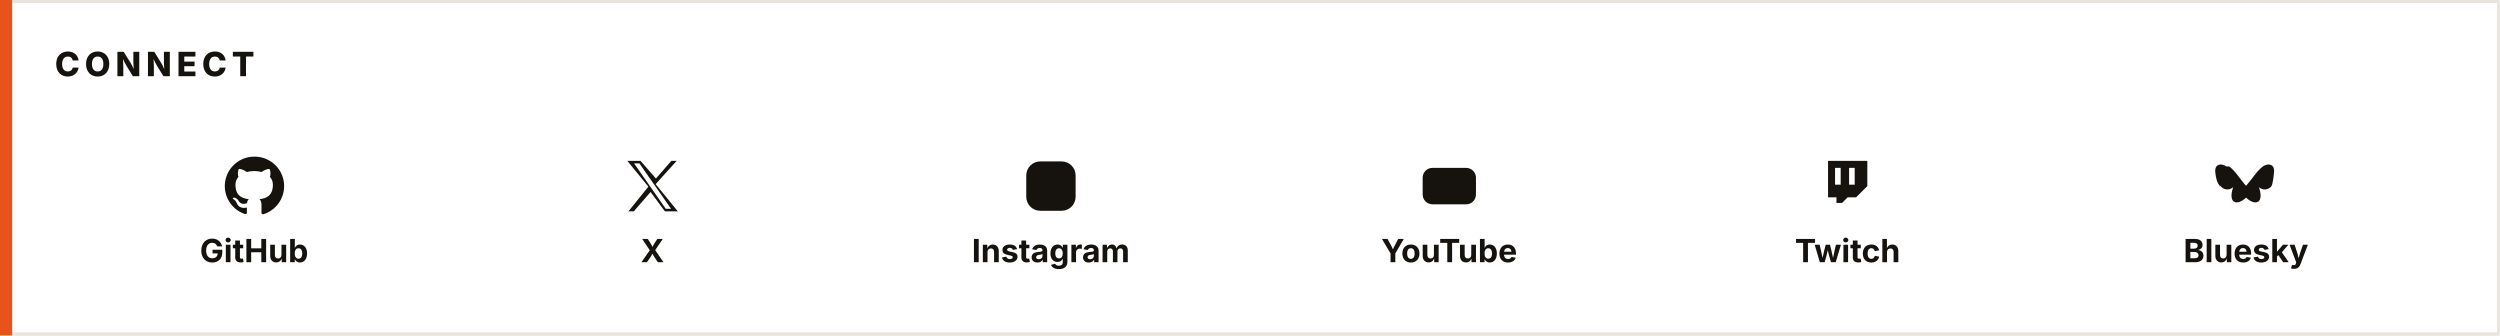
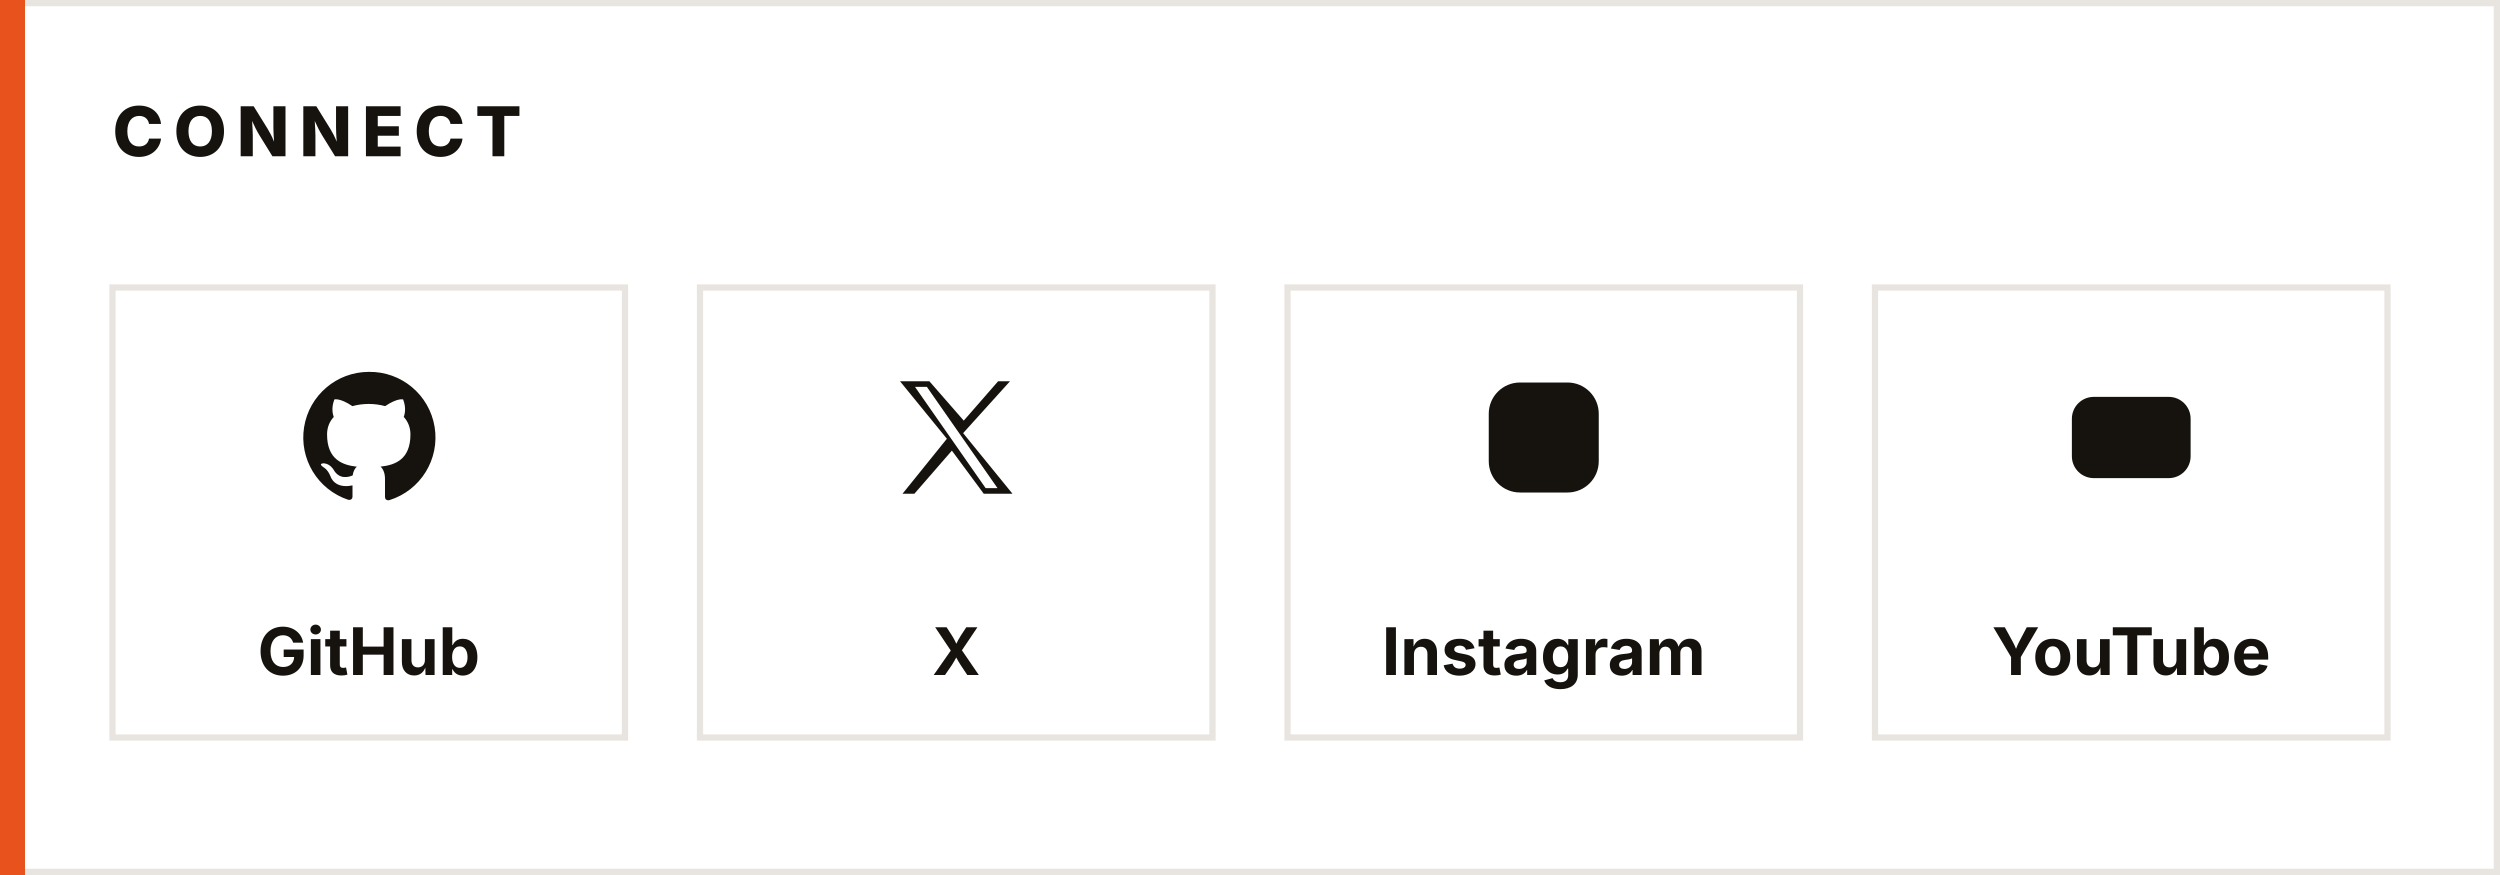
- <svg xmlns="http://www.w3.org/2000/svg" width="820" height="110" viewBox="0 0 820 110" role="img">
-   <rect x="0.5" y="0.5" width="819" height="109" fill="#ffffff" stroke="#e8e4df" />
-   <rect x="0" y="0" width="4" height="110" fill="#e8521c" />
+ <svg xmlns="http://www.w3.org/2000/svg" width="400" height="140" viewBox="0 0 400 140" role="img">
+   <rect x="0.5" y="0.5" width="399" height="139" fill="#ffffff" stroke="#e8e4df" />
+   <rect x="0" y="0" width="4" height="140" fill="#e8521c" />
  <text x="18" y="25" font-family="'Inter','Helvetica Neue','Segoe UI',system-ui,Arial,sans-serif" font-size="11" font-weight="800" letter-spacing="1.6" fill="#16130f">CONNECT</text>
-   <g transform="translate(72.33333 50) scale(0.92)" fill="#16130f">
+   <rect x="18" y="46" width="82" height="72" fill="#ffffff" stroke="#e8e4df" />
+   <g transform="translate(47 58) scale(1)" fill="#16130f">
    <path d="M12 1.5a10.5 10.5 0 0 0-3.3 20.46c.52.1.7-.23.7-.5v-1.8c-2.9.62-3.5-1.4-3.5-1.4-.47-1.2-1.15-1.5-1.15-1.5-.94-.64.07-.63.07-.63 1.04.07 1.58 1.07 1.58 1.07.93 1.58 2.43 1.13 3.03.86.09-.67.36-1.13.66-1.39-2.32-.26-4.76-1.16-4.76-5.16 0-1.14.4-2.07 1.07-2.8-.1-.27-.47-1.34.1-2.8 0 0 .88-.28 2.88 1.07a10 10 0 0 1 5.24 0c2-1.35 2.88-1.07 2.88-1.07.57 1.46.2 2.53.1 2.8.67.73 1.07 1.66 1.07 2.8 0 4.01-2.45 4.9-4.78 5.15.37.33.71.97.71 1.96v2.9c0 .28.18.61.71.5A10.5 10.5 0 0 0 12 1.5Z" />
  </g>
-   <text x="83.333" y="86" font-family="'Inter','Helvetica Neue','Segoe UI',system-ui,Arial,sans-serif" font-size="10.5" font-weight="700" fill="#16130f" text-anchor="middle">GitHub</text>
-   <g transform="translate(203 50) scale(0.92)" fill="#16130f">
+   <text x="59" y="108" font-family="'Inter','Helvetica Neue','Segoe UI',system-ui,Arial,sans-serif" font-size="10.5" font-weight="700" fill="#16130f" text-anchor="middle">GitHub</text>
+   <rect x="112" y="46" width="82" height="72" fill="#ffffff" stroke="#e8e4df" />
+   <g transform="translate(141 58) scale(1)" fill="#16130f">
    <path d="M3 3l7.5 9.2L3.4 21h1.9l6-6.9L16.4 21H21l-7.9-9.7L20.6 3h-1.9l-5.5 6.3L7.7 3H3Zm2.4.9h1.9L18.6 20.1h-1.9L5.4 3.9Z" />
  </g>
-   <text x="214" y="86" font-family="'Inter','Helvetica Neue','Segoe UI',system-ui,Arial,sans-serif" font-size="10.5" font-weight="700" fill="#16130f" text-anchor="middle">X</text>
-   <g transform="translate(333.6667 50) scale(0.92)" fill="#16130f">
+   <text x="153" y="108" font-family="'Inter','Helvetica Neue','Segoe UI',system-ui,Arial,sans-serif" font-size="10.5" font-weight="700" fill="#16130f" text-anchor="middle">X</text>
+   <rect x="206" y="46" width="82" height="72" fill="#ffffff" stroke="#e8e4df" />
+   <g transform="translate(235 58) scale(1)" fill="#16130f">
    <rect x="3.2" y="3.2" width="17.6" height="17.6" rx="5" />
  </g>
-   <text x="344.667" y="86" font-family="'Inter','Helvetica Neue','Segoe UI',system-ui,Arial,sans-serif" font-size="10.5" font-weight="700" fill="#16130f" text-anchor="middle">Instagram</text>
-   <g transform="translate(464.3333 50) scale(0.92)" fill="#16130f">
+   <text x="247" y="108" font-family="'Inter','Helvetica Neue','Segoe UI',system-ui,Arial,sans-serif" font-size="10.5" font-weight="700" fill="#16130f" text-anchor="middle">Instagram</text>
+   <rect x="300" y="46" width="82" height="72" fill="#ffffff" stroke="#e8e4df" />
+   <g transform="translate(329 58) scale(1)" fill="#16130f">
    <rect x="2.5" y="5.5" width="19" height="13" rx="3.5" />
    <path d="M10 9.2v5.6l5-2.8z" />
  </g>
-   <text x="475.333" y="86" font-family="'Inter','Helvetica Neue','Segoe UI',system-ui,Arial,sans-serif" font-size="10.5" font-weight="700" fill="#16130f" text-anchor="middle">YouTube</text>
-   <g transform="translate(595 50) scale(0.92)" fill="#16130f">
-     <path d="M5 3h14v9l-4 4h-3l-2 2h-2v-2H5V3Zm2.5 2.5v6h2v-6h-2Zm5 0v6h2v-6h-2Z" />
-   </g>
-   <text x="606" y="86" font-family="'Inter','Helvetica Neue','Segoe UI',system-ui,Arial,sans-serif" font-size="10.5" font-weight="700" fill="#16130f" text-anchor="middle">Twitch</text>
-   <g transform="translate(725.6667 50) scale(0.92)" fill="#16130f">
-     <path d="M6 5c2.2 1.6 4 4.7 6 6.9 2-2.2 3.8-5.3 6-6.9 1.7-1.2 4-1 4 1.6 0 .6-.4 4.8-1 5.5-1.1 1.3-3 1.5-4.4.3.9 2.7.7 4.4-.2 5.1-1.3.9-3.3-.3-4.4-1.4-1.1 1.1-3.1 2.3-4.4 1.4-.9-.7-1.1-2.4-.2-5.1-1.4 1.2-3.3 1-4.4-.3C1.4 11.4 1 7.2 1 6.6 1 4 3.3 3.8 5 5Z" />
-   </g>
-   <text x="736.667" y="86" font-family="'Inter','Helvetica Neue','Segoe UI',system-ui,Arial,sans-serif" font-size="10.5" font-weight="700" fill="#16130f" text-anchor="middle">Bluesky</text>
+   <text x="341" y="108" font-family="'Inter','Helvetica Neue','Segoe UI',system-ui,Arial,sans-serif" font-size="10.5" font-weight="700" fill="#16130f" text-anchor="middle">YouTube</text>
</svg>
